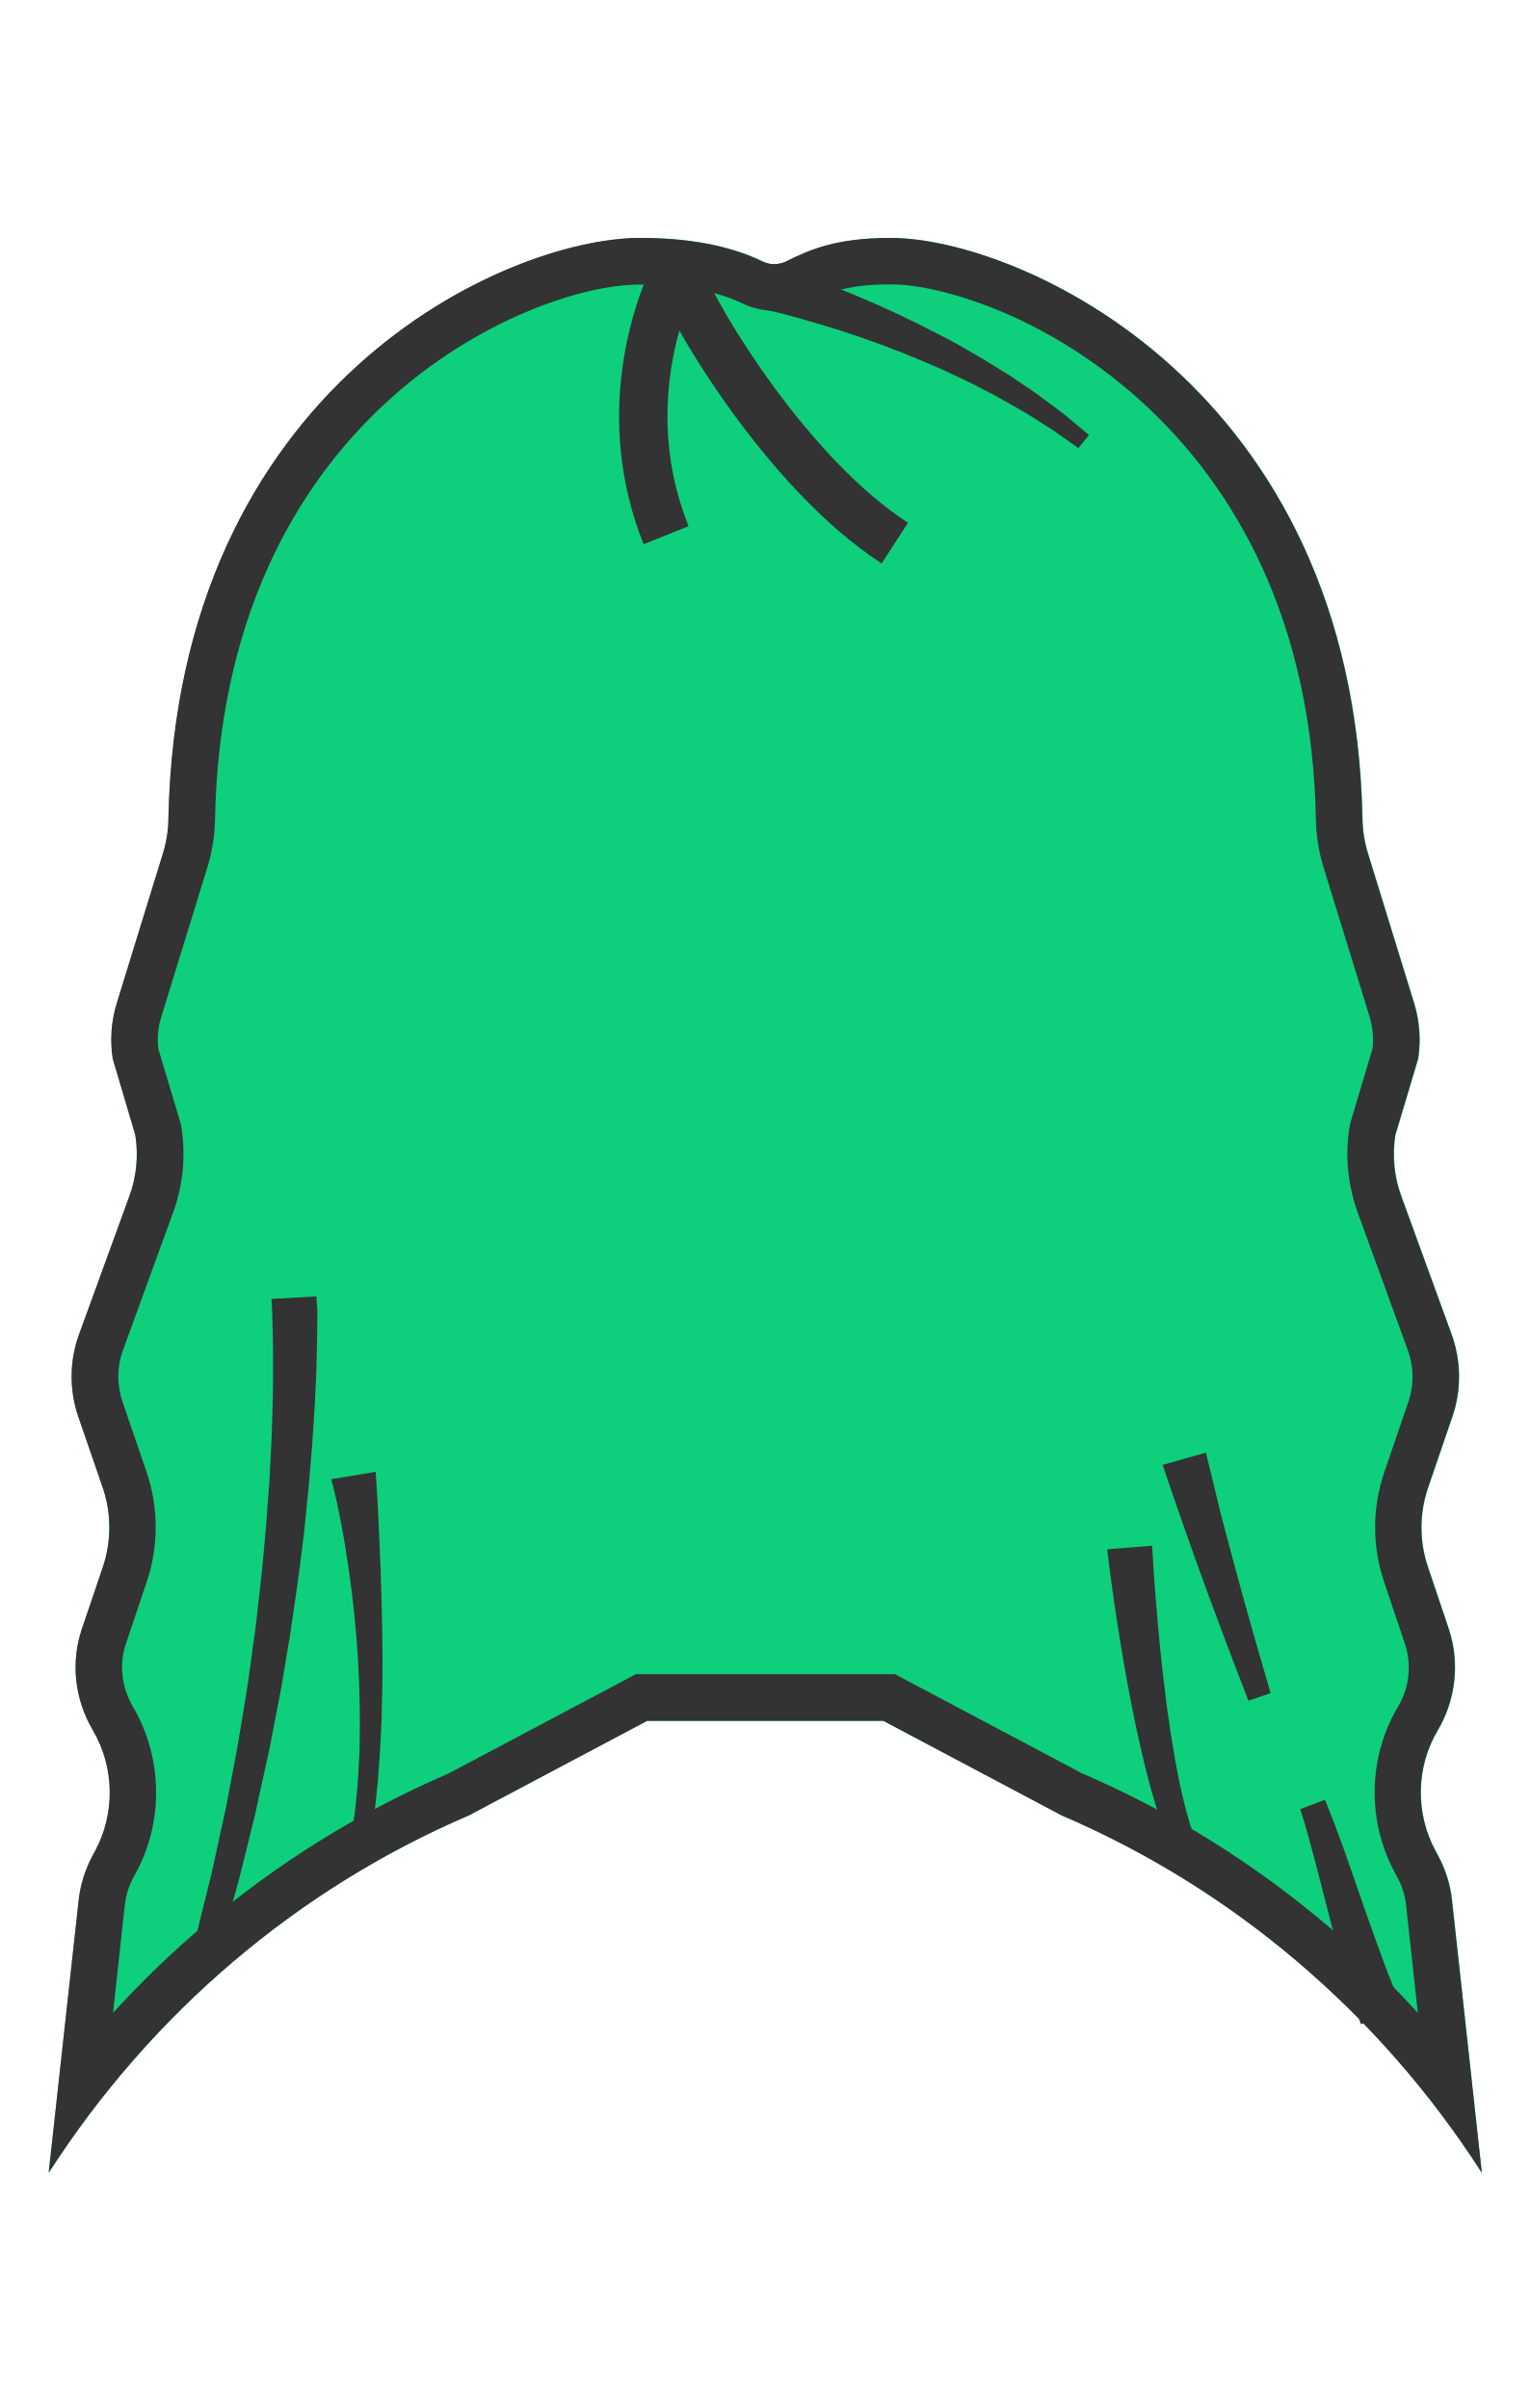
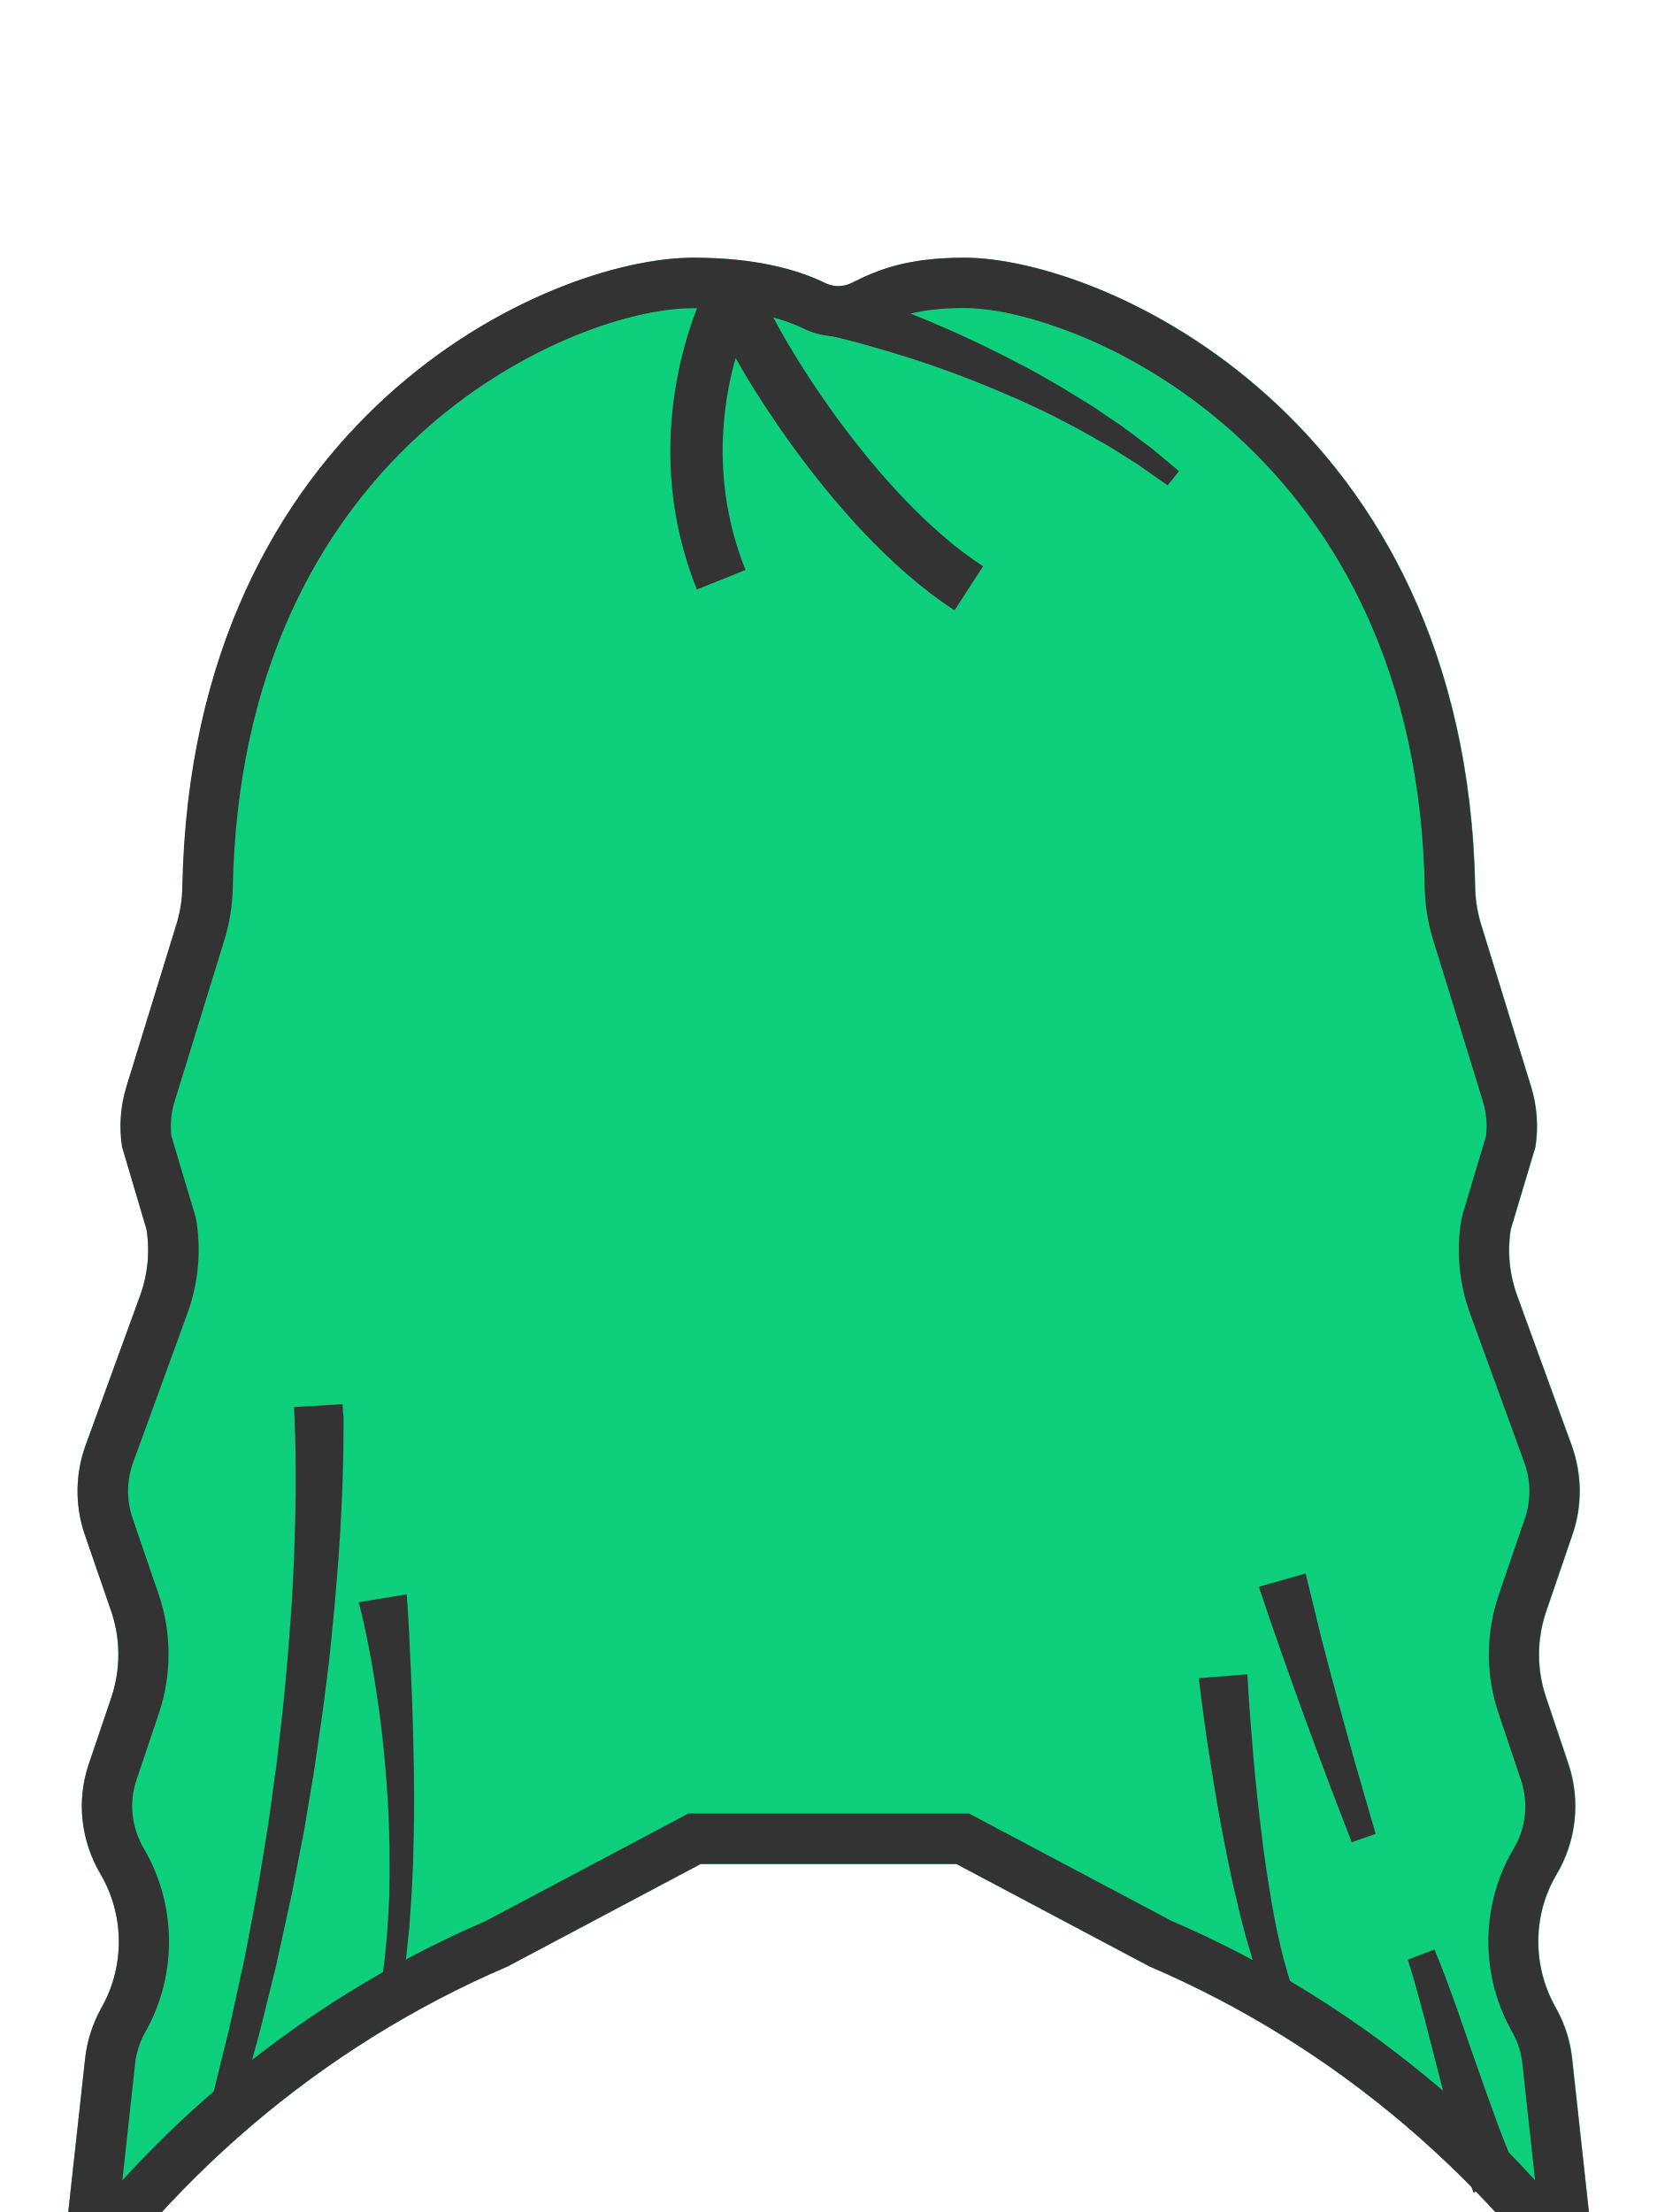
- <svg xmlns="http://www.w3.org/2000/svg" width="899" height="1415">
+ <svg xmlns="http://www.w3.org/2000/svg" width="899" height="1200">
  <g fill="none" fill-rule="evenodd">
    <path d="M853.1 1116.7c-1-9.3-3.8-18.3-8.3-26.5l-1.3-2.4c-12-22.1-11.7-49.3 1.2-71 10.7-18 13.1-40 6.4-59.9l-12.2-36.3c-5.1-15.1-5-31.5.2-46.6l14.2-41.5c5.4-15.6 5.2-32.7-.4-48.3l-29.6-81.3c-4.2-11.5-5.4-23.8-3.5-35.9l13.4-44.8c1.7-10.9.9-22-2.3-32.5l-27.2-88.3c-2-6.5-3.1-13.3-3.2-20.2-5-254.7-202.2-341.4-277.2-341.4-31.3 0-47.2 6.7-61.1 13.7-3.2 1.6-6.8 2.1-10.3 1.4-1.4-.3-2.7-.7-3.9-1.3-15.2-7.4-38-13.8-71.7-13.8-78.9 0-272.2 86.6-277.2 341.4-.1 6.9-1.2 13.7-3.2 20.2l-27.2 88.3a72.9 72.9 0 0 0-2.3 32.5L79.5 667c1.9 12.1.7 24.5-3.5 35.9l-29.6 81.3c-5.6 15.5-5.8 32.6-.4 48.3L60.3 874c5.2 15.1 5.2 31.5.2 46.6L48 957.5c-6.6 19.8-4 41.4 6.6 59.3 12.7 21.7 13.2 48.8 1.2 71l-1.3 2.4c-4.4 8.2-7.3 17.2-8.3 26.5l-17.6 160.1c60.3-93.8 146.2-166.9 246.8-210l104.8-55.6h138.7l104.8 55.6c100.6 43.1 186.6 116.2 246.8 210l-17.4-160.1z" fill="#0ECF7C" fill-rule="nonzero" />
    <path d="M27 158.4h845.2v724.5H27z" />
    <g fill="#333" fill-rule="nonzero">
      <path d="M397.5 147.9c-6.6 0-12.6 3.8-15.4 9.9-8.6 18.8-34.4 86.2-4 162l26.4-10.6c-18.4-46-12.9-88.3-5.4-115 8 14.3 19.1 31.6 31.9 49.2 19.8 27.1 51 64.4 86.9 87.7l15.5-23.9c-59.2-38.4-112.1-126.7-120-148.2-2.4-6.5-8.4-10.8-15.2-11.1h-.7zM185.9 761.8l-26.4 1.5c.1 1.7.2 3.8.3 5.7.1 1.9.1 3.9.2 5.9.2 3.9.2 7.9.3 11.8.1 3.9.1 7.9.1 11.9v11.9c-.1 7.9-.2 15.9-.5 23.8l-.4 11.9-.6 11.9-.6 11.9-.9 11.9c-.6 7.9-1.1 15.9-1.9 23.8l-1.1 11.9c-.4 4-.7 7.9-1.2 11.9l-2.7 23.7c-.4 4-1 7.9-1.6 11.9l-1.6 11.8-1.6 11.8c-.6 3.9-1.3 7.9-1.9 11.8l-3.9 23.6c-1.4 7.9-2.9 15.7-4.4 23.5l-2.2 11.8-.6 2.9-.6 2.9-1.3 5.8-5.1 23.4-1.3 5.9c-.4 1.9-.9 3.9-1.4 5.8l-2.9 11.6-5.7 23.3 14.7 4.1 6.5-23.3 3.2-11.7c.5-1.9 1.1-3.9 1.6-5.8l1.5-5.9 5.8-23.5 1.5-5.9.7-2.9.6-3 2.6-11.8c1.7-7.9 3.5-15.8 5.2-23.7l4.6-23.8c.7-4 1.6-7.9 2.3-11.9l2-12 2-12c.7-4 1.4-8 1.9-12l3.5-24c.6-4 1-8 1.6-12l1.5-12c1.1-8 1.8-16.1 2.6-24.1l1.2-12.1 1-12.1 1-12.1.8-12.1c.6-8.1.9-16.2 1.3-24.3.2-4.1.3-8.1.4-12.2l.3-12.2c0-4.1.1-8.2.1-12.3v-6.2c-.4-2.2-.4-4.2-.5-6.4zm34.8 103.1l-26.1 4.3.8 3.1.8 3.2c.5 2.2 1 4.3 1.5 6.5l1.4 6.6 1.3 6.6c1.7 8.8 3.1 17.6 4.4 26.5 2.6 17.7 4.4 35.6 5.5 53.5 1.1 17.9 1.3 35.8.9 53.7-.5 8.9-.8 17.9-1.8 26.7-.4 4.4-.8 8.9-1.5 13.3l-.5 3.3c-.1.5-.1 1.1-.2 1.7-.1.5-.3 1.1-.6 1.6-.5 1-1.4 2-2.6 3-1.3.9-2.8 1.8-5.3 2.5l26.1 4.4c-2.2-1.5-3.4-2.9-4.4-4.2-.9-1.3-1.4-2.6-1.7-3.7-.1-.6-.1-1.2-.1-1.8 0-.6.2-1.1.2-1.7l.5-3.4c.7-4.5 1.1-9.1 1.6-13.6l.7-6.8c.1-1.1.3-2.3.4-3.4l.2-3.4 1-13.7c.3-4.6.4-9.1.7-13.7l.3-6.8.1-6.8c.1-4.6.3-9.1.3-13.7s.1-9.1.1-13.7c-.1-18.2-.5-36.5-1.2-54.7-.3-9.1-.8-18.3-1.2-27.4l-.3-6.9-.4-6.9c-.3-4.9-.6-9.4-.9-14.2zm456.1 43.4l-26.4 2.1c.9 7.6 1.9 15 2.9 22.5s2.1 14.9 3.3 22.3c2.3 14.9 4.8 29.7 7.7 44.5 1.4 7.4 3 14.8 4.6 22.2.8 3.7 1.7 7.4 2.6 11.1.4 1.8.8 3.7 1.3 5.5l1.4 5.5c1.8 7.3 4.1 14.7 6.3 22l3.8 10.9 4.5 10.8 13.6-5.8-3.4-10.1-2.9-10.4c-1.7-7.1-3.4-14.1-4.7-21.4l-1-5.4c-.4-1.8-.6-3.6-.9-5.4-.6-3.6-1.2-7.2-1.8-10.9-1.1-7.3-2.2-14.6-3-21.9-1.9-14.6-3.4-29.3-4.7-44-.6-7.4-1.2-14.7-1.8-22.1-.5-7.3-1-14.8-1.4-22zm101.5 149.3l-14.5 5.5c3.3 10 6 20.4 8.8 30.8 2.7 10.4 5.4 21 8.1 31.5 2.7 10.6 5.4 21.1 8.4 31.8.7 2.7 1.5 5.3 2.3 8 .8 2.7 1.6 5.3 2.4 8 1.7 5.4 3.6 10.8 5.7 16.3l24.1-10.8c-2.2-4.4-4.3-9.1-6.2-14-1-2.4-2-4.9-2.9-7.4-1-2.5-1.9-5-2.8-7.5-3.7-10-7.3-20.2-10.9-30.5-3.6-10.2-7.1-20.5-10.7-30.8-3.7-10.2-7.4-20.5-11.8-30.9zm-69.9-204l-25.4 7.2c3.9 11.8 7.9 23.3 12 35 4.1 11.6 8.2 23.2 12.4 34.7 4.2 11.5 8.5 23 12.8 34.5 4.3 11.5 8.8 22.9 13.2 34.4l13-4.5c-3.4-11.7-6.8-23.4-10.2-35.2-3.3-11.7-6.6-23.5-9.8-35.3-3.2-11.8-6.3-23.6-9.4-35.4-2.8-11.8-5.8-23.7-8.6-35.4z" />
      <path d="M523.1 167.1c24.1 0 52.6 10.8 63.8 15.4 29.6 12.3 58.2 30.5 82.8 52.7 29.9 27 53.8 59.5 71 96.6 20.4 44 31.3 94.4 32.3 149.8.2 9.5 1.7 18.8 4.4 27.7l27.2 88.3c1.8 6 2.4 12.4 1.7 18.6L793.5 659l-.5 2-.3 1.8c-2.6 16.6-.9 33.7 4.8 49.5l29.6 81.3c3.5 9.7 3.6 20.3.3 30l-14.2 41.5c-7.1 20.7-7.2 43.4-.2 64.2l12.2 36.3c4.2 12.5 2.8 26-3.9 37.2-17.7 29.8-18.4 67.3-1.7 98l1.3 2.4c2.8 5.1 4.5 10.6 5.1 16.4l6.9 63.2a575.34 575.34 0 0 0-52.7-50.9c-43.7-37.1-92.2-67.3-144.5-89.8L531.8 987l-6-3.2H373.5l-6 3.2-103.9 55.1c-52.2 22.5-100.8 52.7-144.5 89.8a575.34 575.34 0 0 0-52.7 50.9l6.9-63.2c.6-5.8 2.4-11.4 5.1-16.4l1.3-2.4c16.6-30.5 15.9-68-1.6-97.9-6.7-11.4-8.2-24.8-4.2-36.8l12.4-36.9c6.9-20.7 6.9-43.5-.2-64.2l-14.2-41.5c-3.3-9.7-3.2-20.4.3-30l29.6-81.3c5.7-15.8 7.4-32.9 4.8-49.5l-.3-1.8-.5-1.8L93 616.3c-.7-6.2-.2-12.7 1.7-18.6l27.2-88.3c2.7-8.9 4.2-18.2 4.4-27.7 1.1-55.6 11.8-106.1 31.9-150 17-37.2 40.6-69.7 70.1-96.5 51.4-46.8 112.7-68 147.9-68 30.7 0 49.4 6 59.7 11 3.4 1.7 7 2.9 10.8 3.6 2.7.5 5.5.8 8.2.8 6.8 0 13.5-1.6 19.6-4.7 11.5-5.9 23.2-10.8 48.6-10.8zm0-27.3c-31.3 0-47.2 6.7-61.1 13.7-2.3 1.1-4.8 1.7-7.3 1.7-1 0-2-.1-3-.3-1.4-.3-2.7-.7-3.9-1.3-15.2-7.4-38-13.8-71.7-13.8-78.9 0-272.2 86.6-277.2 341.4-.1 6.9-1.2 13.7-3.2 20.2l-27.2 88.3a72.9 72.9 0 0 0-2.3 32.5L79.5 667c1.9 12.1.7 24.5-3.5 35.9l-29.6 81.3c-5.6 15.5-5.8 32.6-.4 48.3L60.3 874c5.2 15.1 5.2 31.5.2 46.6L48 957.5c-6.6 19.8-4 41.4 6.6 59.3 12.7 21.7 13.2 48.8 1.2 71l-1.3 2.4c-4.4 8.2-7.3 17.2-8.3 26.5l-17.6 160.1c60.3-93.8 146.2-166.9 246.8-210l104.8-55.6h138.7l104.8 55.6c100.6 43.1 186.6 116.2 246.8 210l-17.6-160.1c-1-9.3-3.8-18.3-8.3-26.5l-1.3-2.4c-12-22.1-11.7-49.3 1.2-71 10.7-18 13.1-40 6.4-59.9l-12.2-36.3c-5.1-15.1-5-31.5.2-46.6l14.2-41.5c5.4-15.6 5.2-32.7-.4-48.3l-29.6-81.3c-4.2-11.5-5.4-23.8-3.5-35.9l13.4-44.8c1.7-10.9.9-22-2.3-32.5l-27.2-88.3c-2-6.5-3.1-13.3-3.2-20.2-5-254.8-202.2-341.4-277.2-341.4z" />
    </g>
    <path d="M450.5 154.9c1.2.3 2.3.7 3.4 1 1.1.3 2.2.7 3.3 1 2.2.7 4.4 1.4 6.5 2.1 2.1.7 4.3 1.4 6.4 2.2l6.4 2.3c4.3 1.5 8.4 3.2 12.7 4.7l12.5 5c16.6 6.9 32.9 14.5 48.8 22.8l6 3.1c2 1.1 4 2.1 5.9 3.2l11.7 6.7c2 1.1 3.9 2.3 5.8 3.5l5.7 3.5 5.7 3.5c1 .6 1.9 1.2 2.8 1.8l2.8 1.9 11.1 7.5c3.6 2.6 7.2 5.3 10.8 8l5.4 4 5.2 4.3 10.3 8.6-6.2 7.7-10.7-7.5-5.3-3.7-5.5-3.5c-3.7-2.3-7.3-4.7-11.1-6.9l-11.3-6.4-2.8-1.6c-.9-.5-1.9-1.1-2.9-1.6l-5.8-3-5.8-3c-1.9-1-3.9-2-5.8-2.9l-11.8-5.5c-1.9-.9-4-1.8-6-2.6l-6-2.6c-16-6.8-32.3-12.9-48.8-18.2l-12.4-3.8c-4.2-1.2-8.3-2.4-12.5-3.6l-6.2-1.7c-2.1-.6-4.2-1.1-6.3-1.6-2.1-.5-4.2-1-6.2-1.5-1-.2-2.1-.5-3.1-.7-1-.2-2.1-.5-3-.6l6.3-25.9z" fill="#333" fill-rule="nonzero" />
  </g>
</svg>
